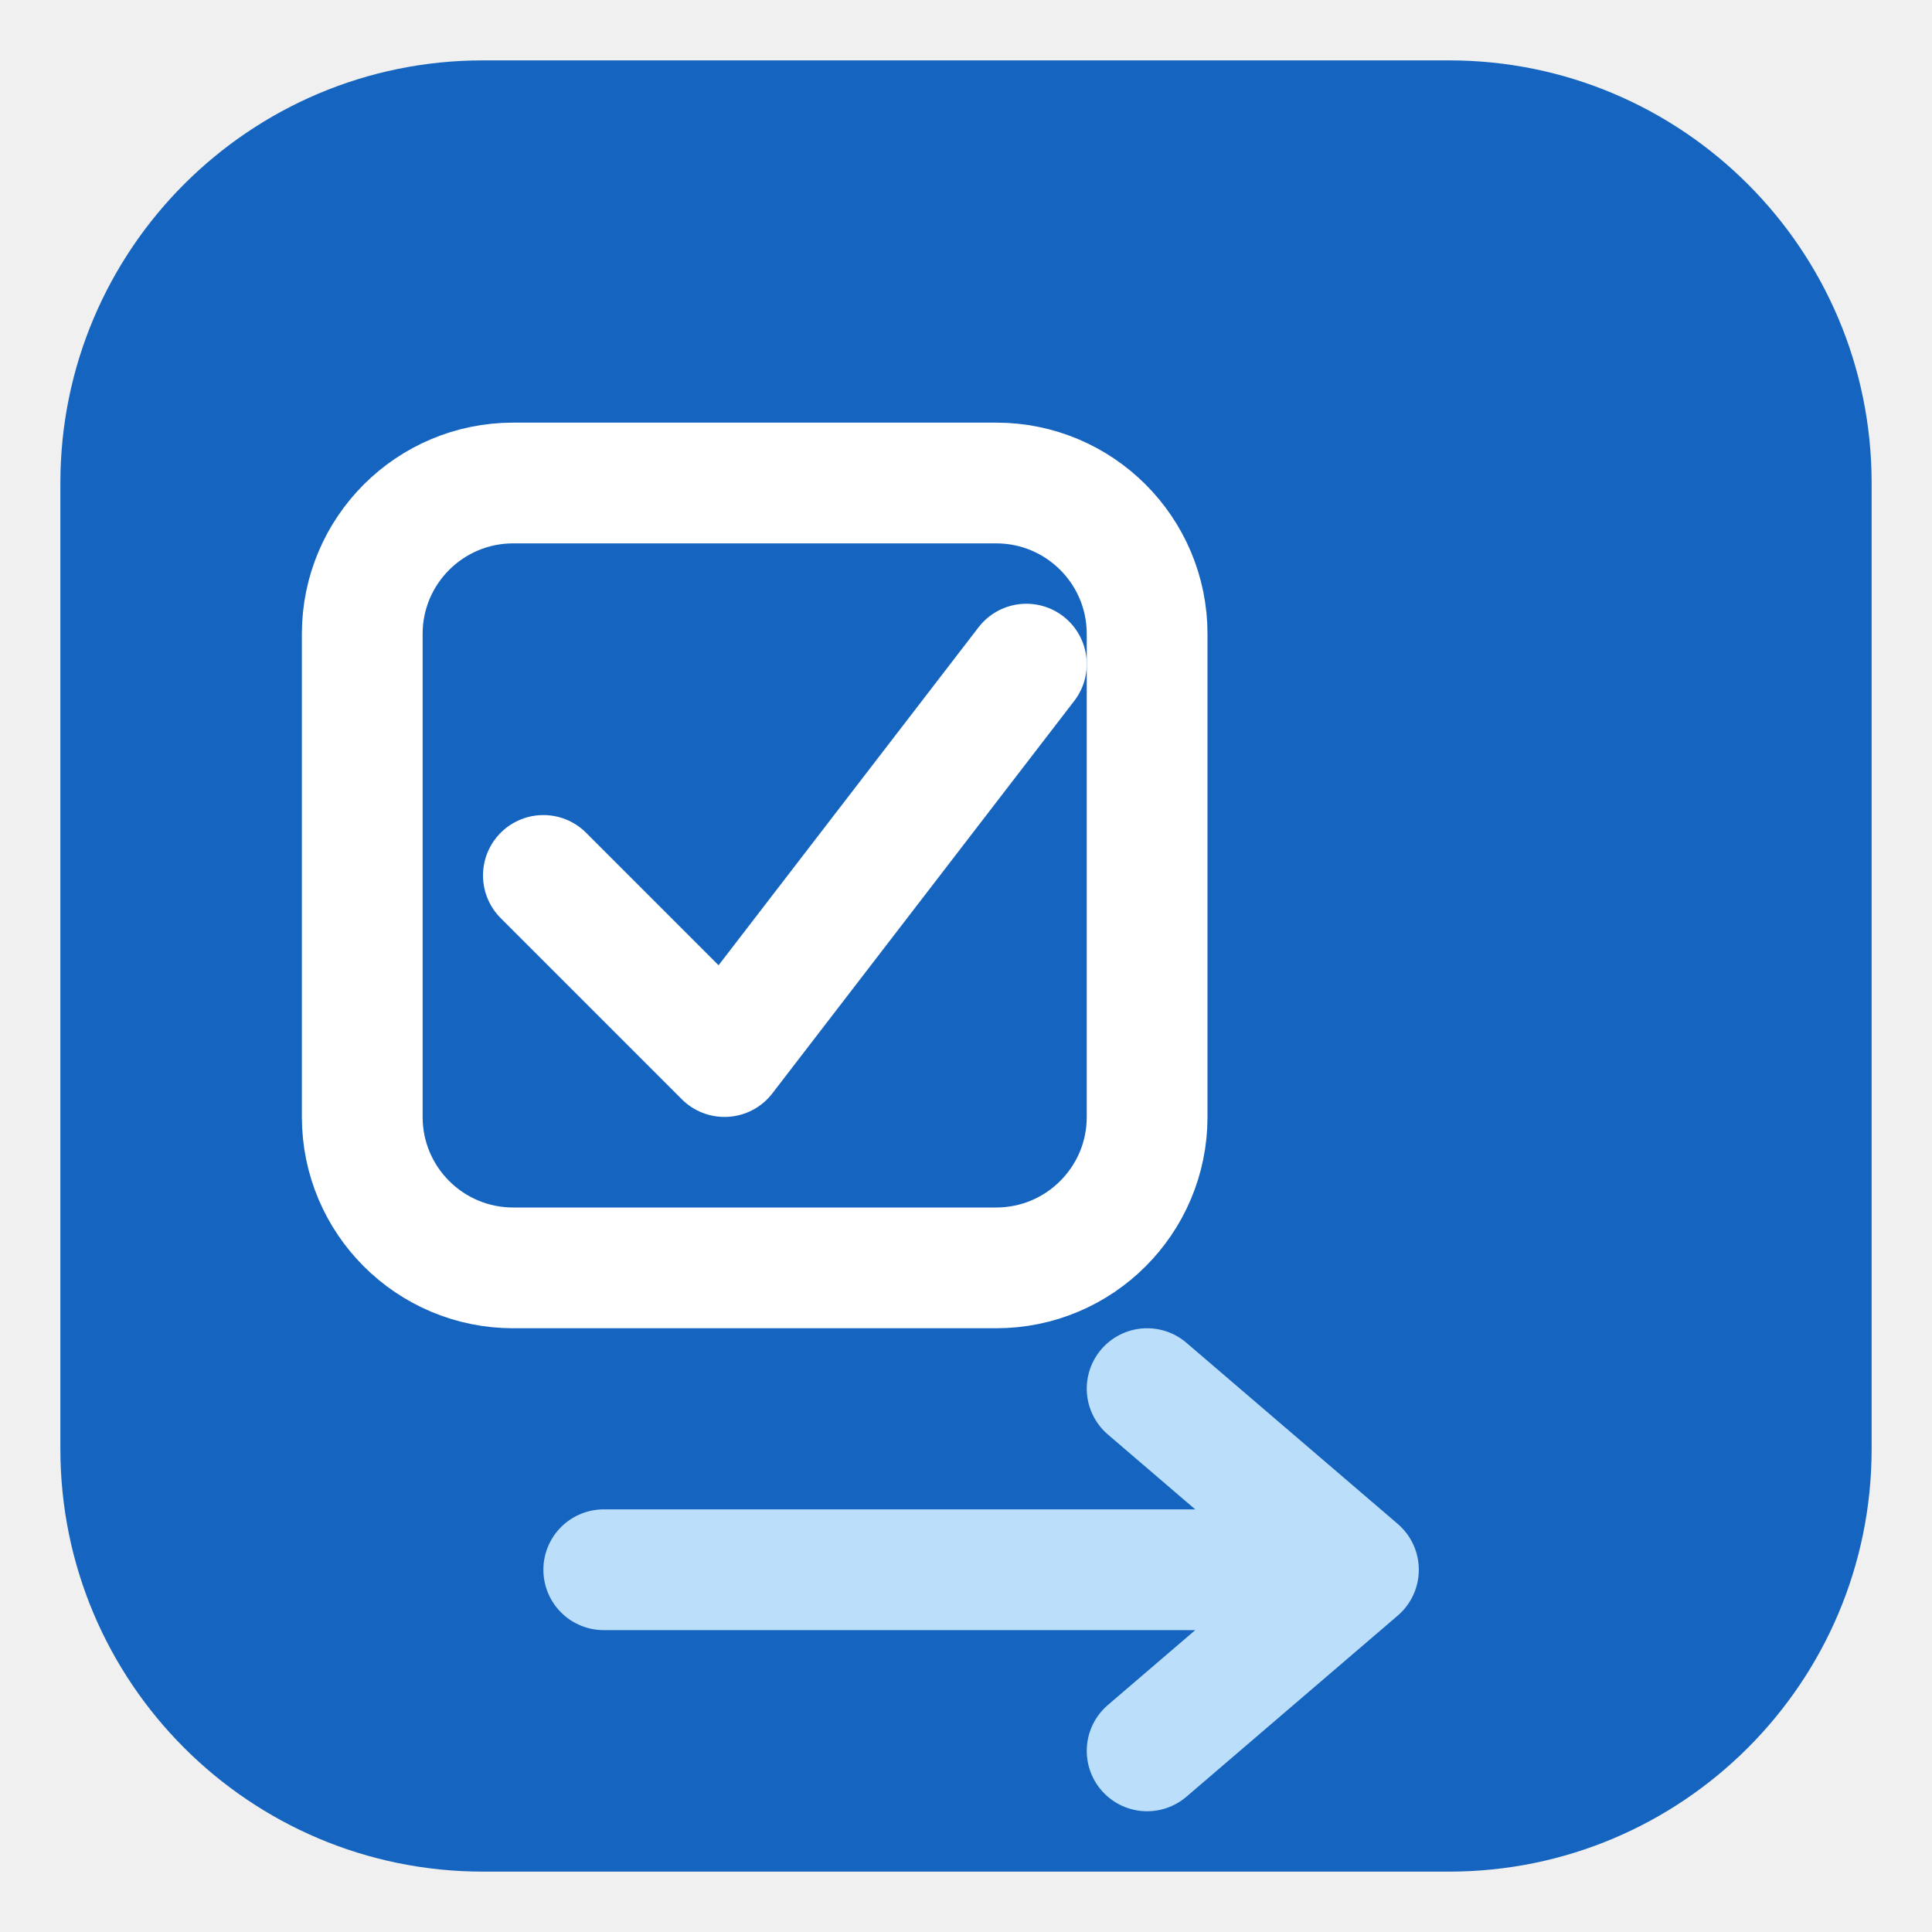
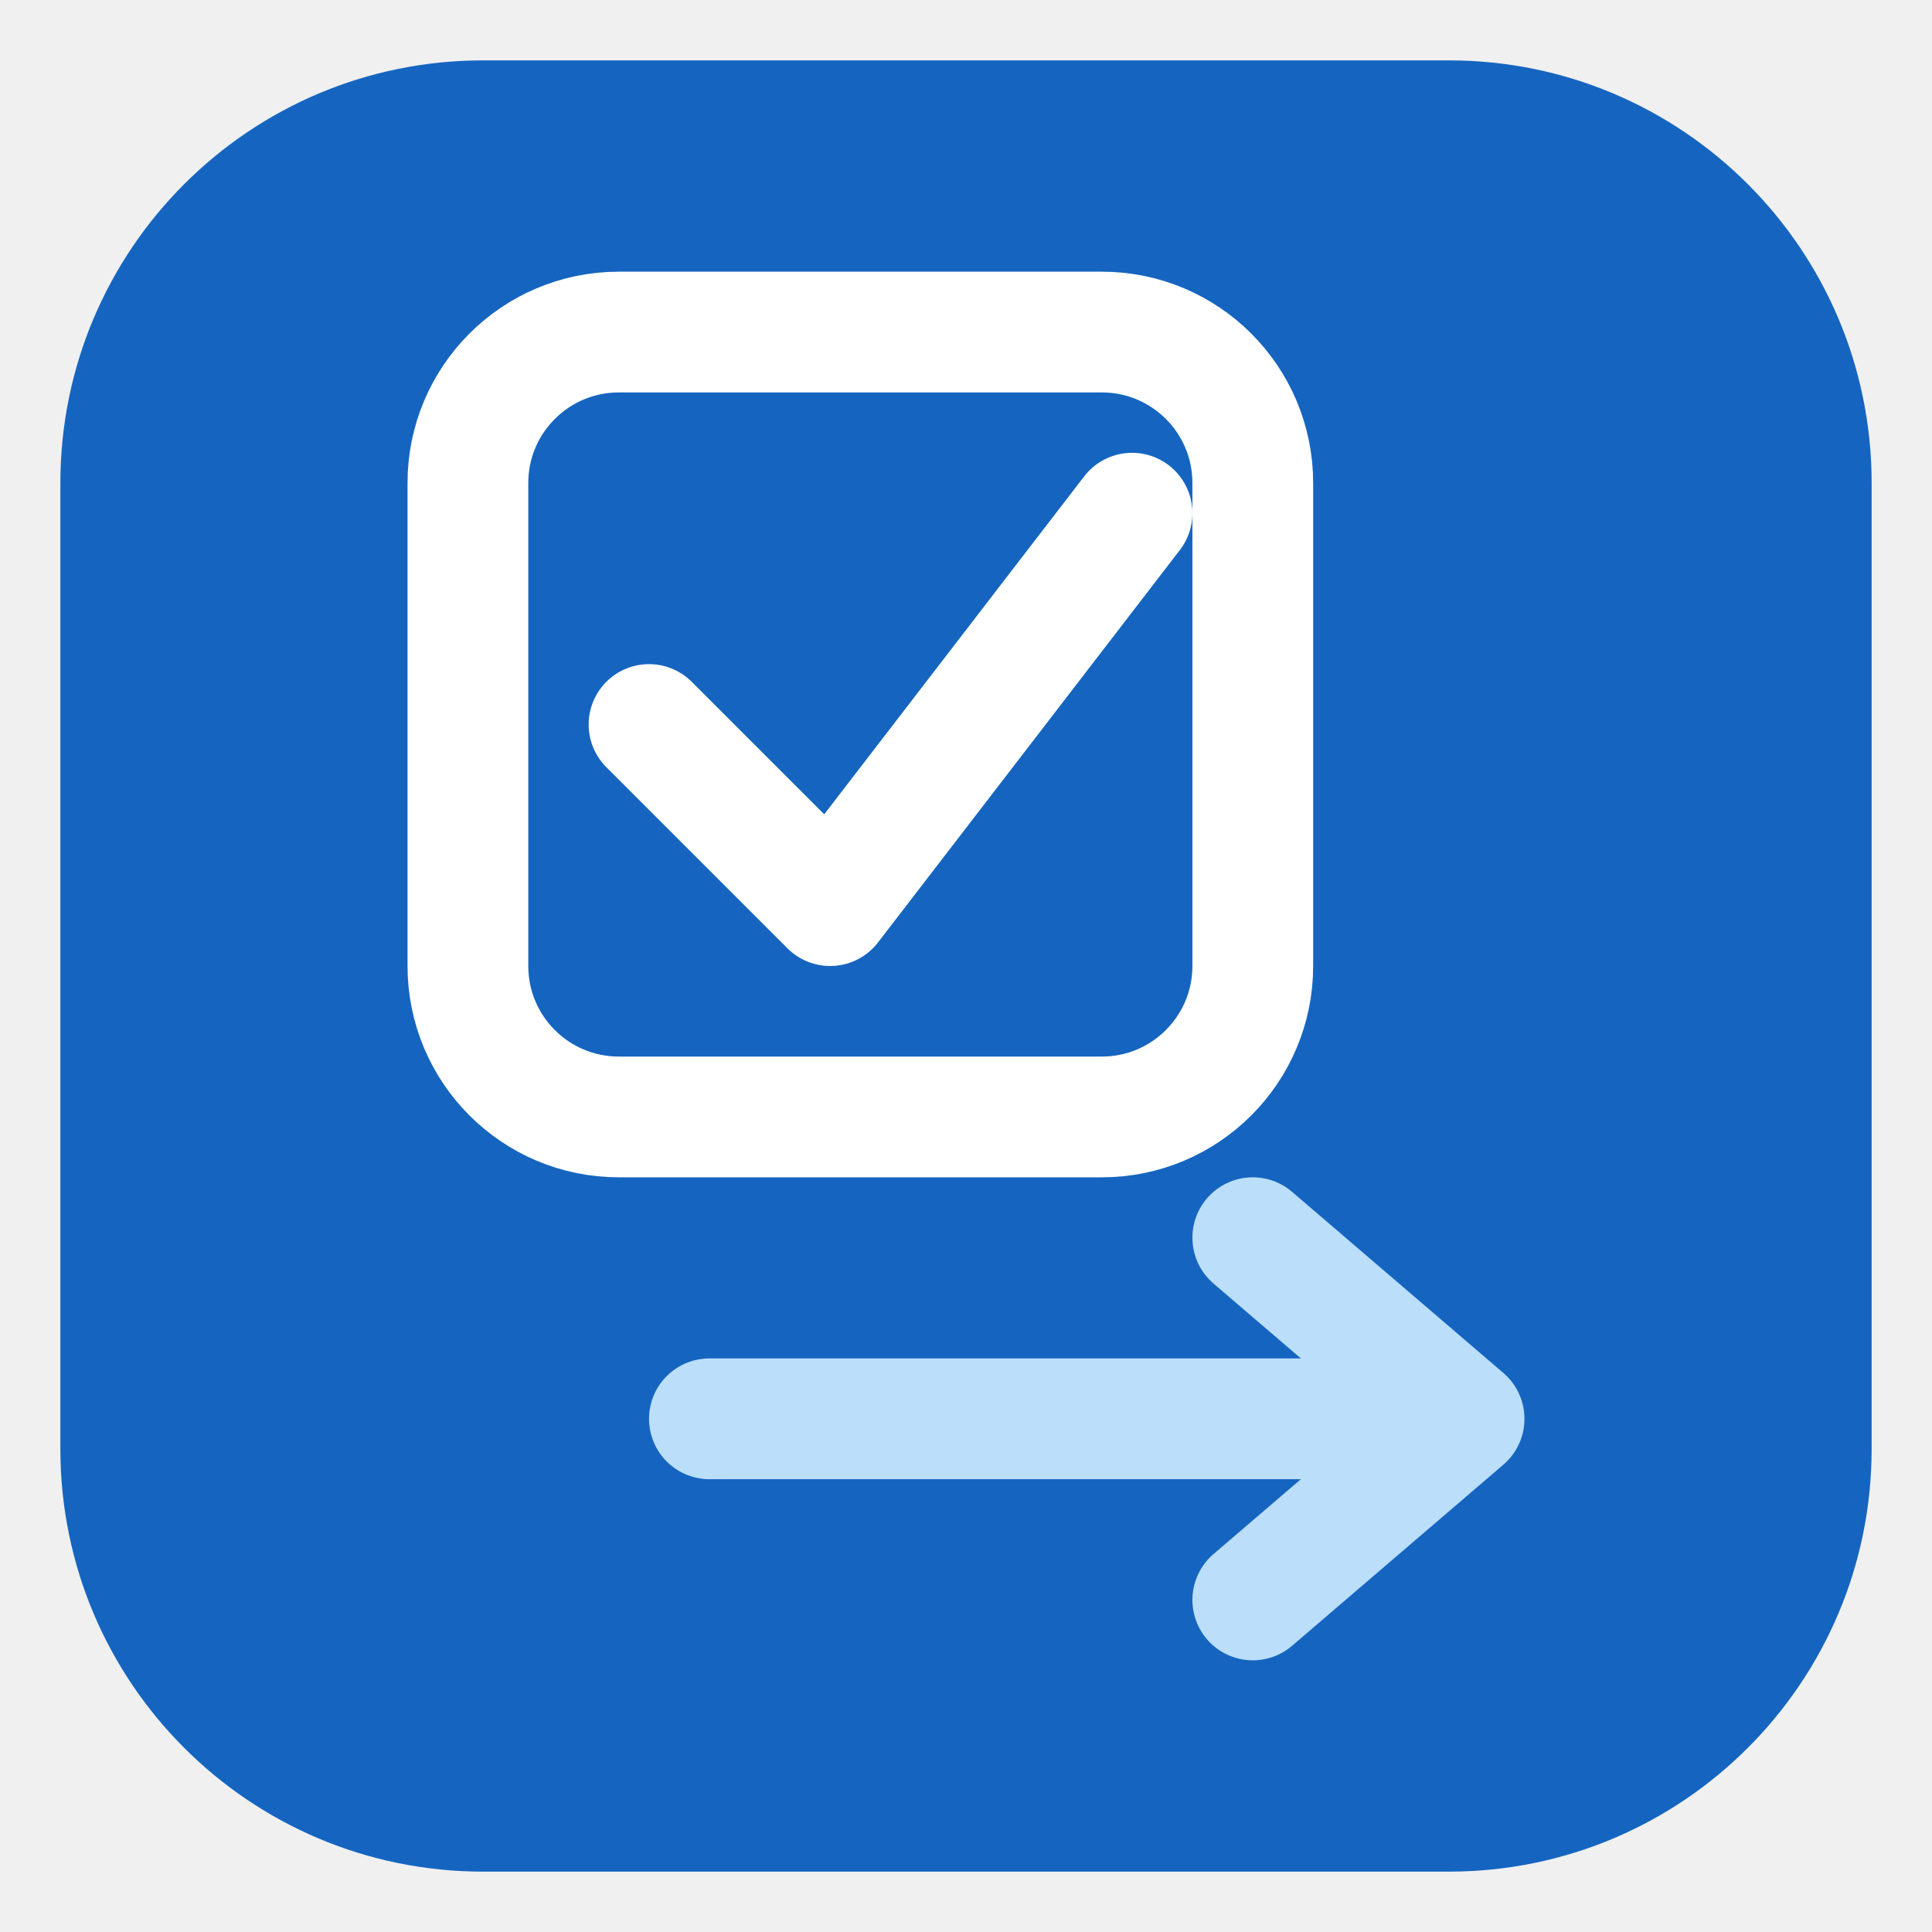
<svg xmlns="http://www.w3.org/2000/svg" viewBox="0 0 64 64">
  <rect x="2" y="2" width="60" height="60" rx="14" fill="#1565c0" />
-   <rect x="12" y="16" width="26" height="26" rx="5" fill="none" stroke="#fff" stroke-width="4" />
-   <path d="M18 29 L24 35 L34 22" fill="none" stroke="#fff" stroke-width="4" stroke-linecap="round" stroke-linejoin="round" />
-   <path d="M20 52 H44" fill="none" stroke="#bbdefb" stroke-width="4" stroke-linecap="round" />
-   <path d="M38 46 L45 52 L38 58" fill="none" stroke="#bbdefb" stroke-width="4" stroke-linecap="round" stroke-linejoin="round" />
+   <rect x="15.5" y="11" width="26" height="26" rx="5" fill="none" stroke="#fff" stroke-width="4" />
+   <path d="M21.5 24 L27.5 30 L37.5 17" fill="none" stroke="#fff" stroke-width="4" stroke-linecap="round" stroke-linejoin="round" />
+   <path d="M23.5 47 H47.5" fill="none" stroke="#bbdefb" stroke-width="4" stroke-linecap="round" />
+   <path d="M41.5 41 L48.5 47 L41.5 53" fill="none" stroke="#bbdefb" stroke-width="4" stroke-linecap="round" stroke-linejoin="round" />
</svg>
